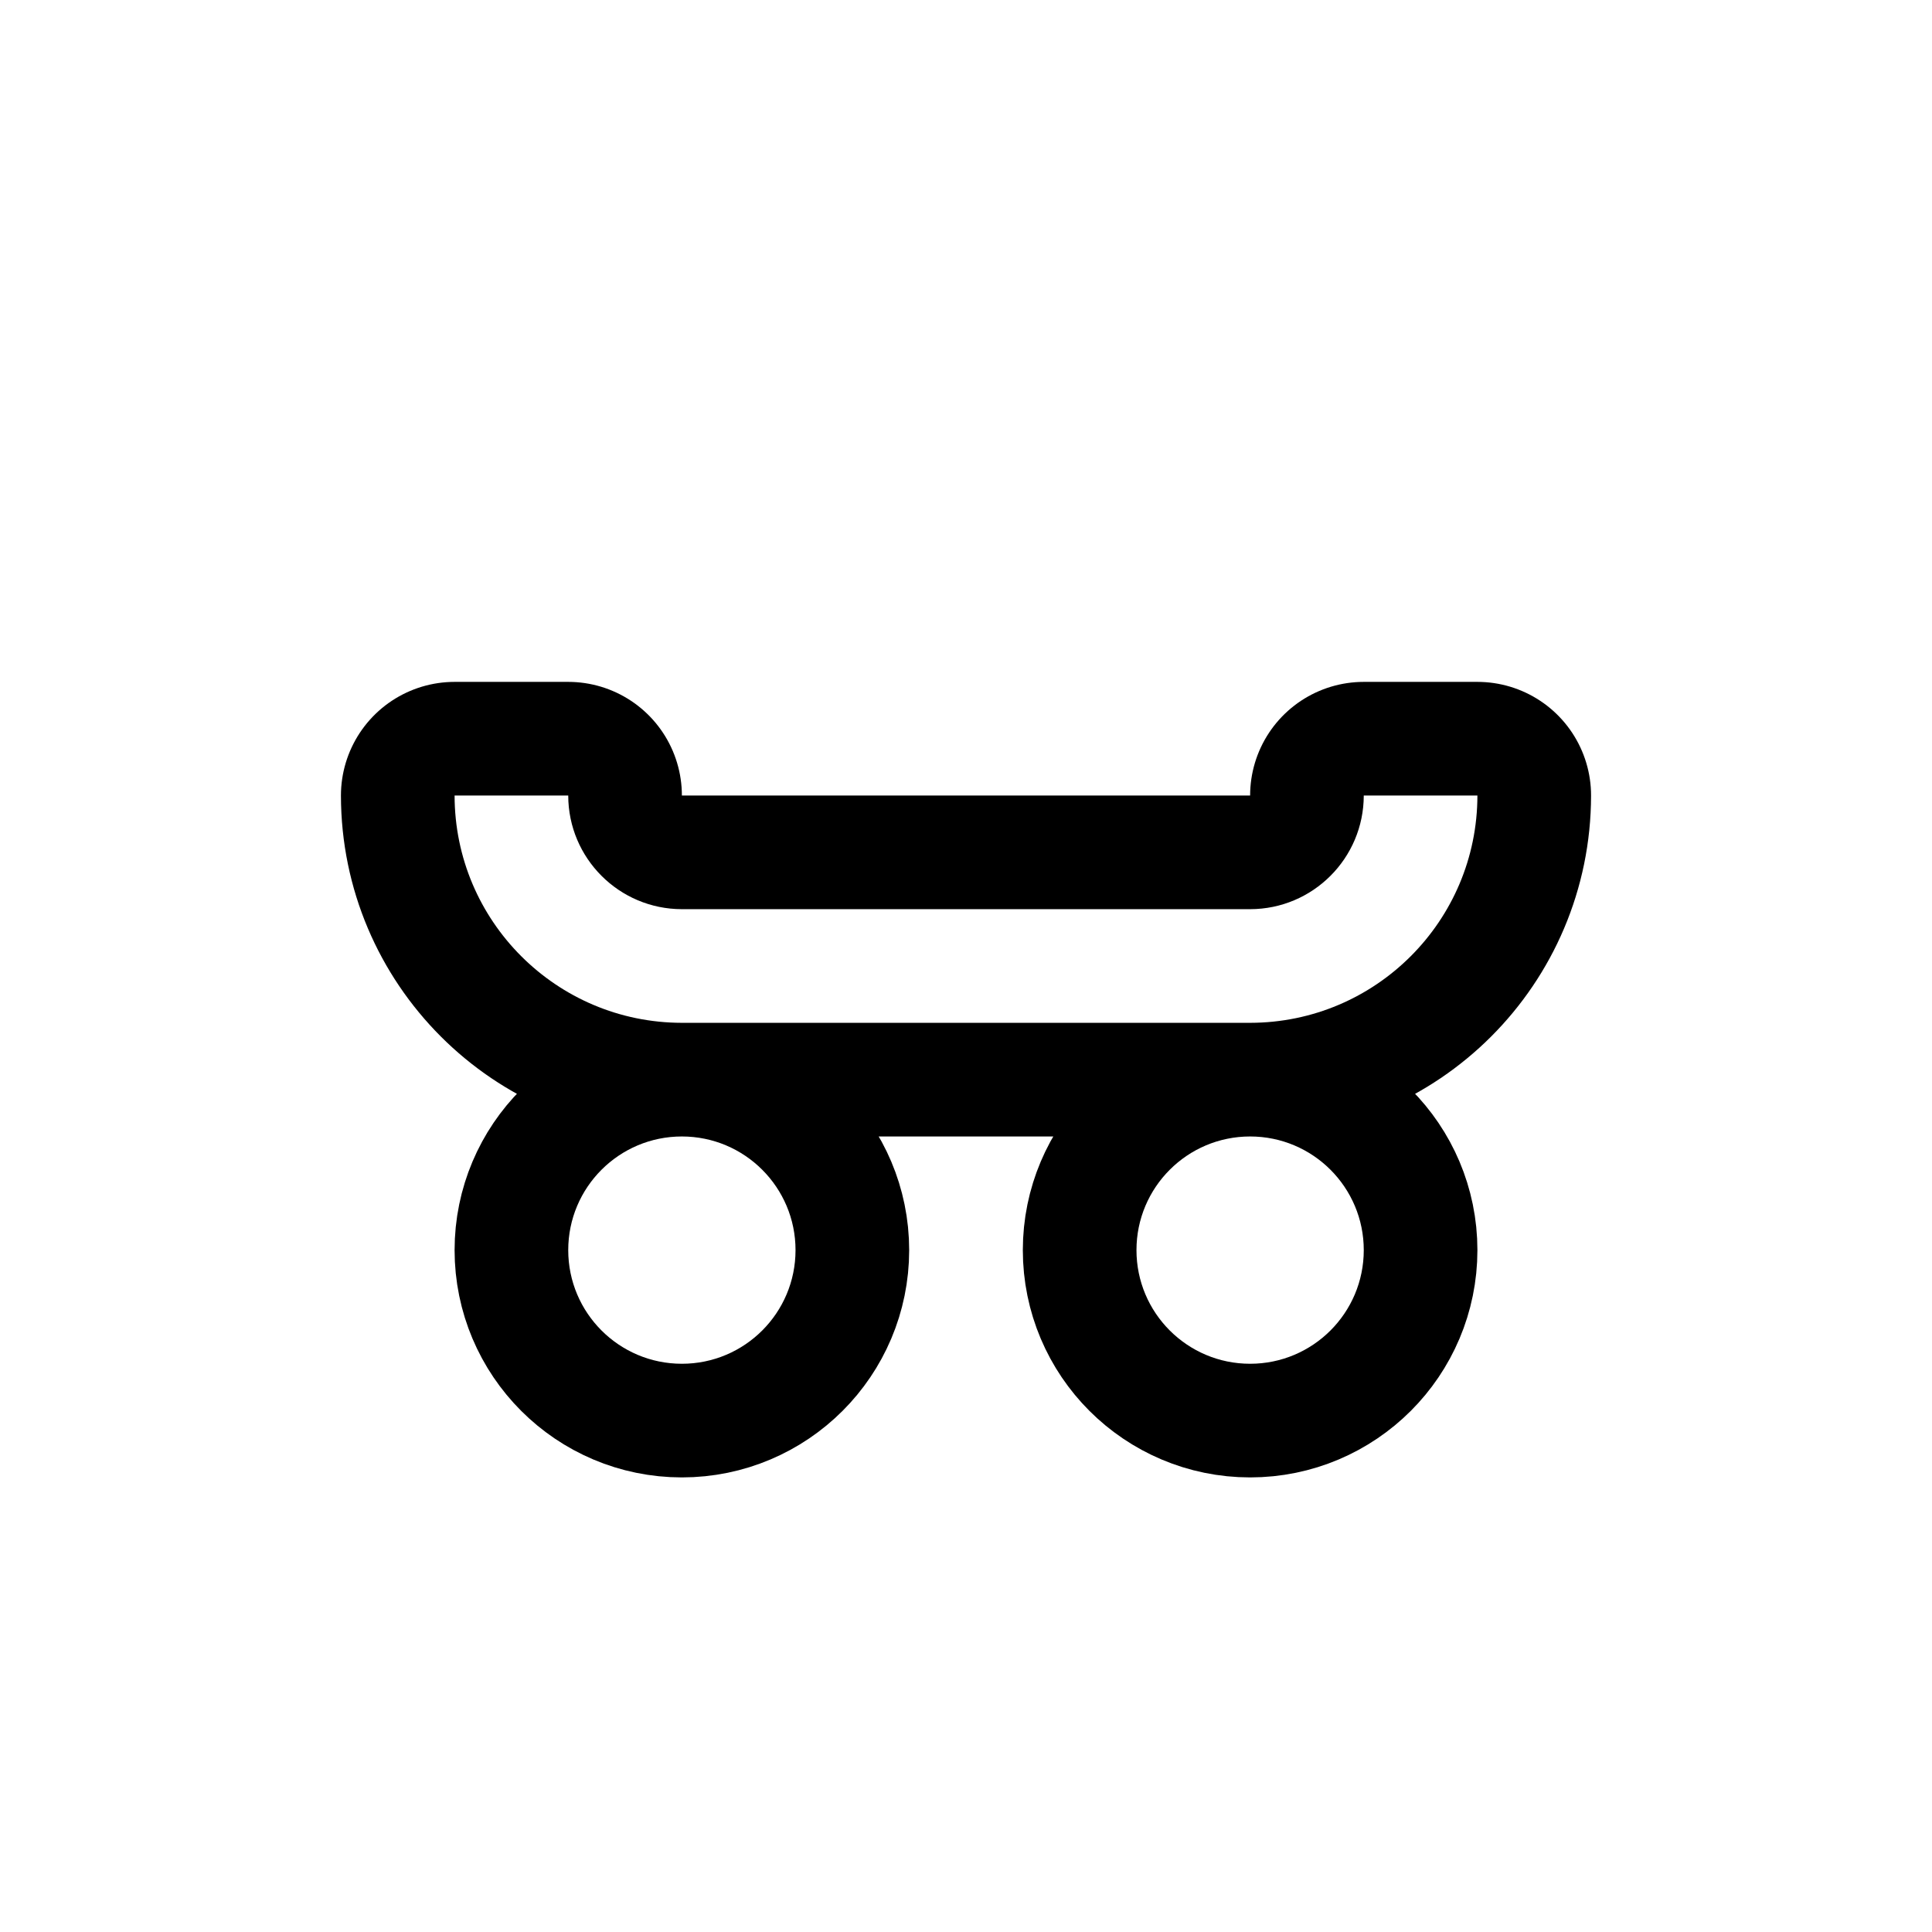
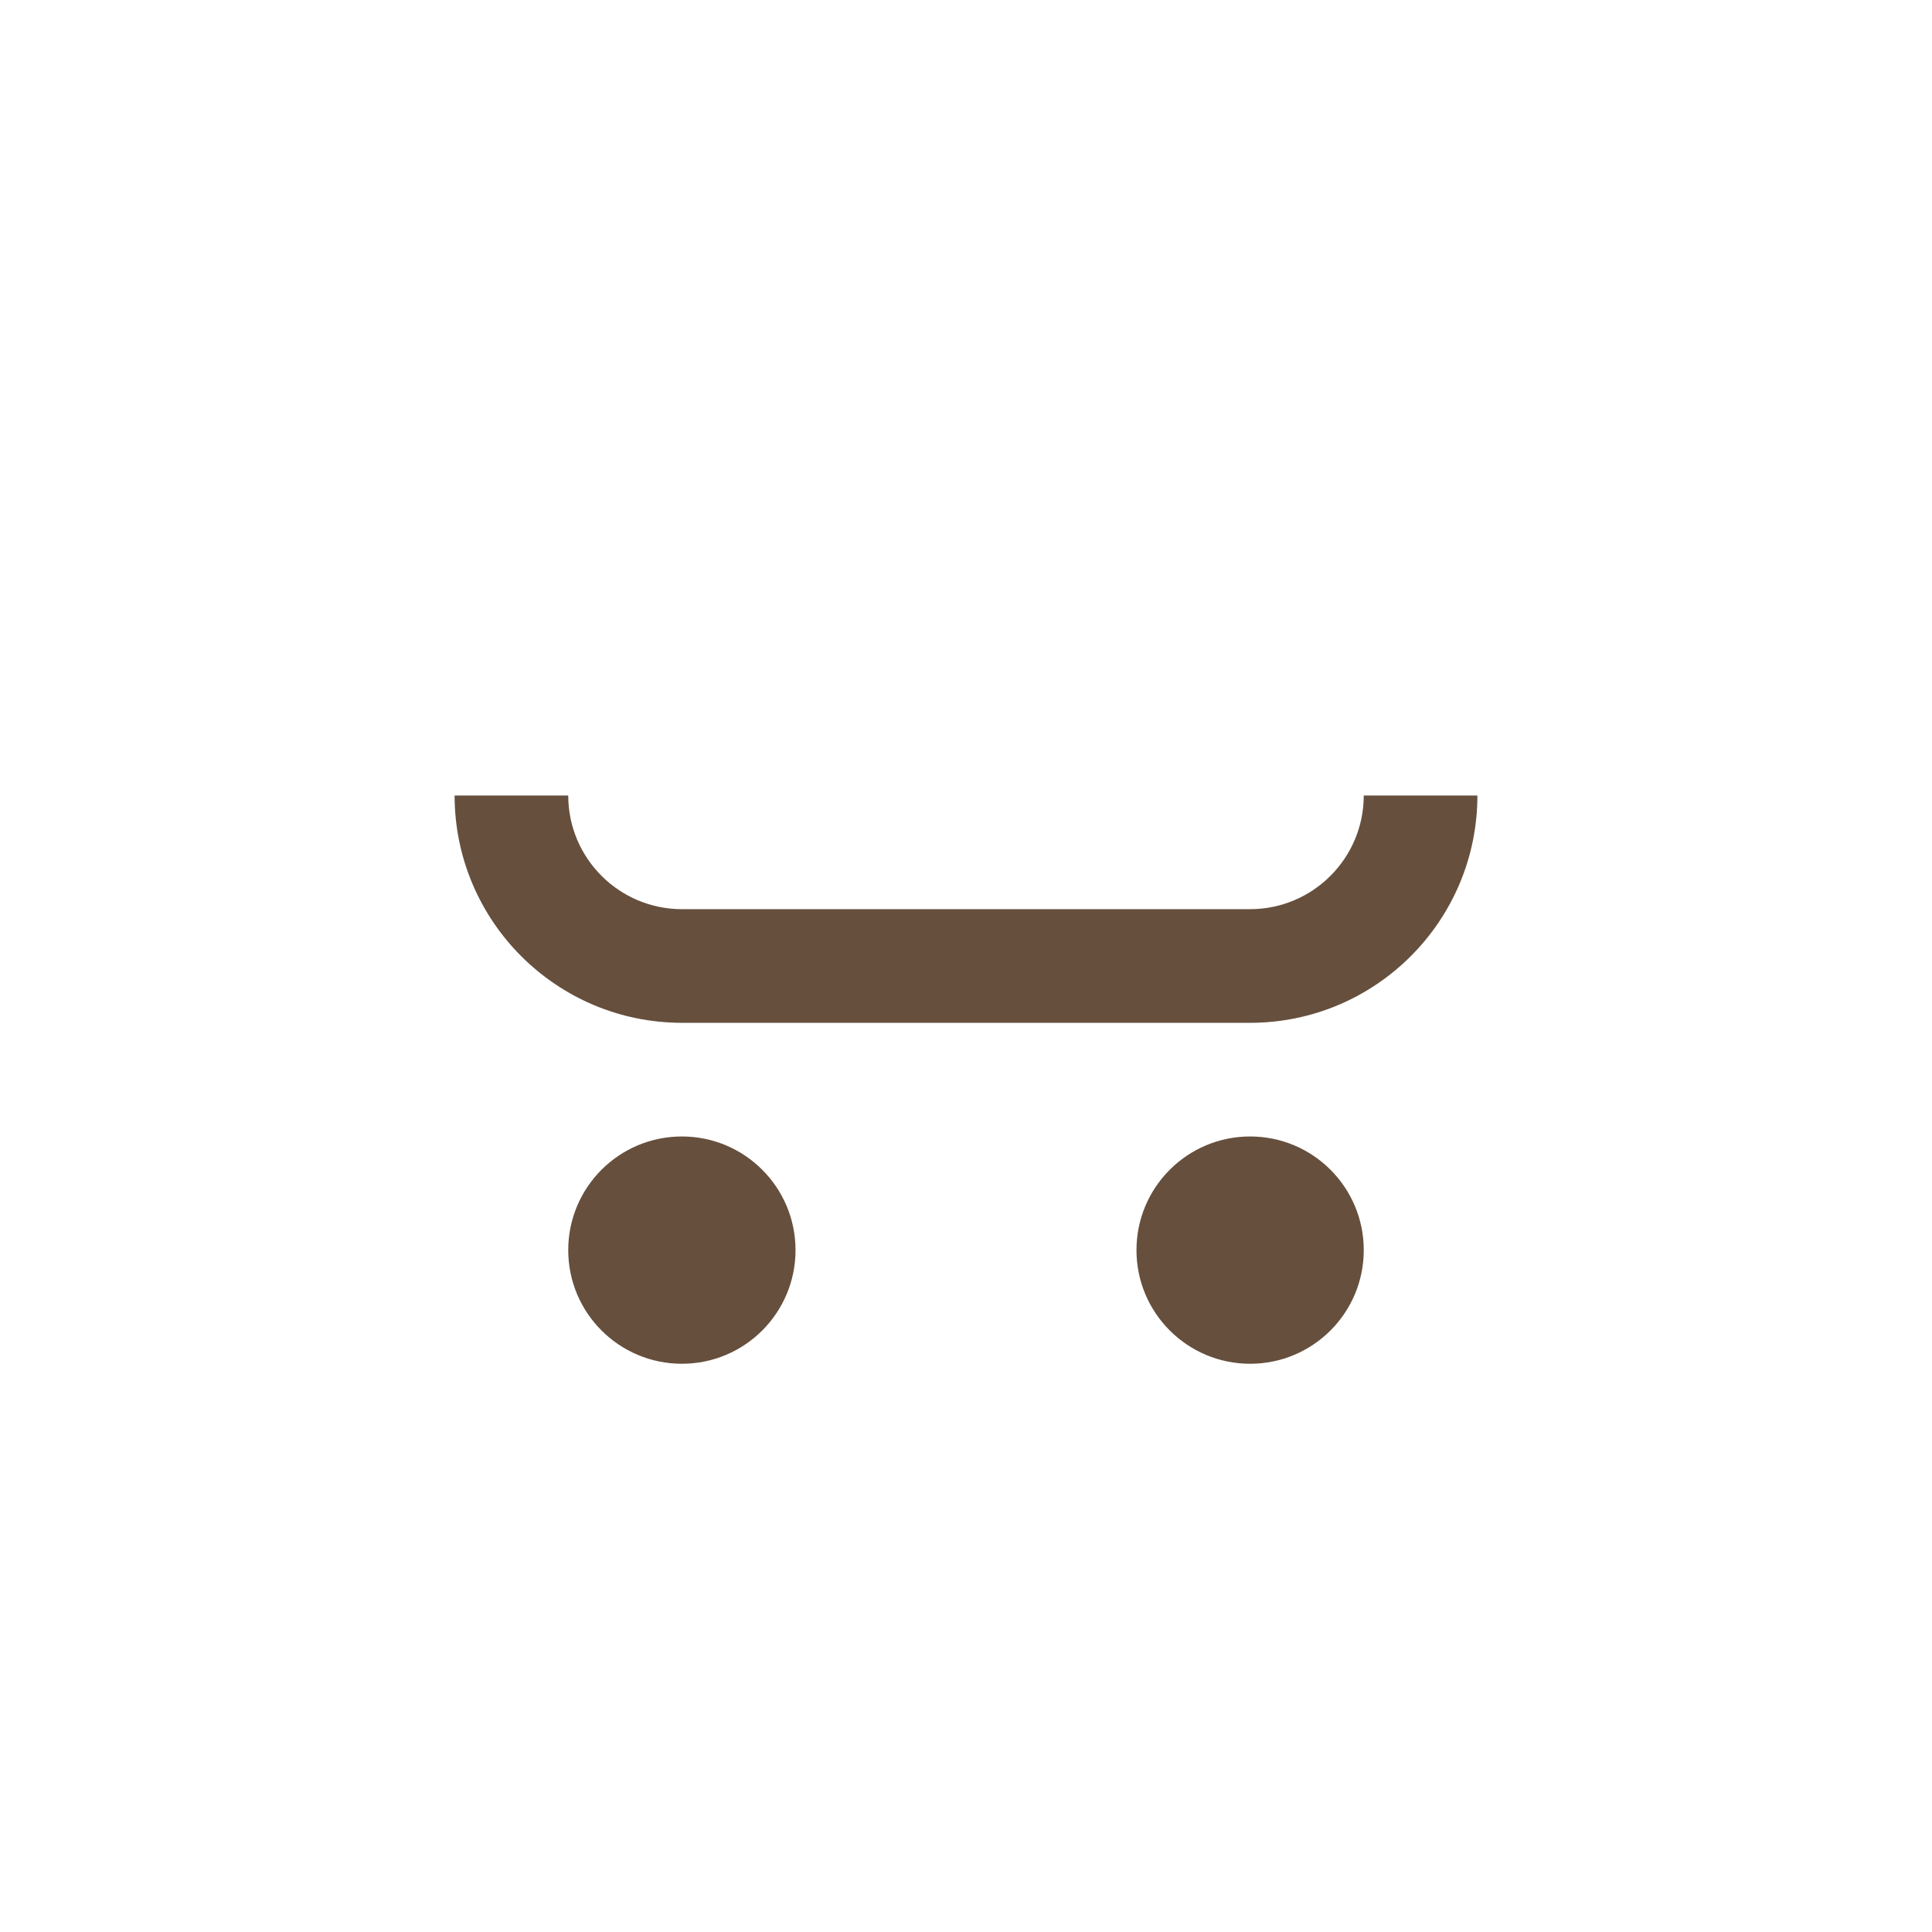
<svg xmlns="http://www.w3.org/2000/svg" id="skateboard-11" width="17" height="17" viewBox="0 0 17 17">
  <g>
    <path d="M0,0 H17 V17 H0 Z" fill="none" />
-     <path d="M11 9H6a2.002 2.002 0 0 1-2-2h1a1.001 1.001 0 0 0 1 1h5a1.001 1.001 0 0 0 1-1h1a2.002 2.002 0 0 1-2 2z m0 1a1 1 0 1 0 1 1 1 1 0 0 0-1-1zM6 10a1 1 0 1 0 1 1 1 1 0 0 0-1-1z" fill="hsl(0, 0%, 100%)" stroke="hsl(0, 5%, 0%)" stroke-linejoin="round" stroke-miterlimit="4px" stroke-width="2" />
-     <path d="M11 9H6a2.002 2.002 0 0 1-2-2h1a1.001 1.001 0 0 0 1 1h5a1.001 1.001 0 0 0 1-1h1a2.002 2.002 0 0 1-2 2z m0 1a1 1 0 1 0 1 1 1 1 0 0 0-1-1zM6 10a1 1 0 1 0 1 1 1 1 0 0 0-1-1z" fill="hsl(0, 0%, 100%)" />
+     <path d="M11 9H6a2.002 2.002 0 0 1-2-2h1a1.001 1.001 0 0 0 1 1h5a1.001 1.001 0 0 0 1-1h1a2.002 2.002 0 0 1-2 2z m0 1a1 1 0 1 0 1 1 1 1 0 0 0-1-1zM6 10a1 1 0 1 0 1 1 1 1 0 0 0-1-1z" fill="hsl(26, 25%, 32%)" stroke="hsl(35, 19%, 100%)" stroke-linejoin="round" stroke-miterlimit="4px" stroke-width="2" />
+     <path d="M11 9H6a2.002 2.002 0 0 1-2-2h1a1.001 1.001 0 0 0 1 1h5a1.001 1.001 0 0 0 1-1h1a2.002 2.002 0 0 1-2 2z m0 1a1 1 0 1 0 1 1 1 1 0 0 0-1-1zM6 10a1 1 0 1 0 1 1 1 1 0 0 0-1-1z" fill="hsl(26, 25%, 32%)" />
  </g>
</svg>
